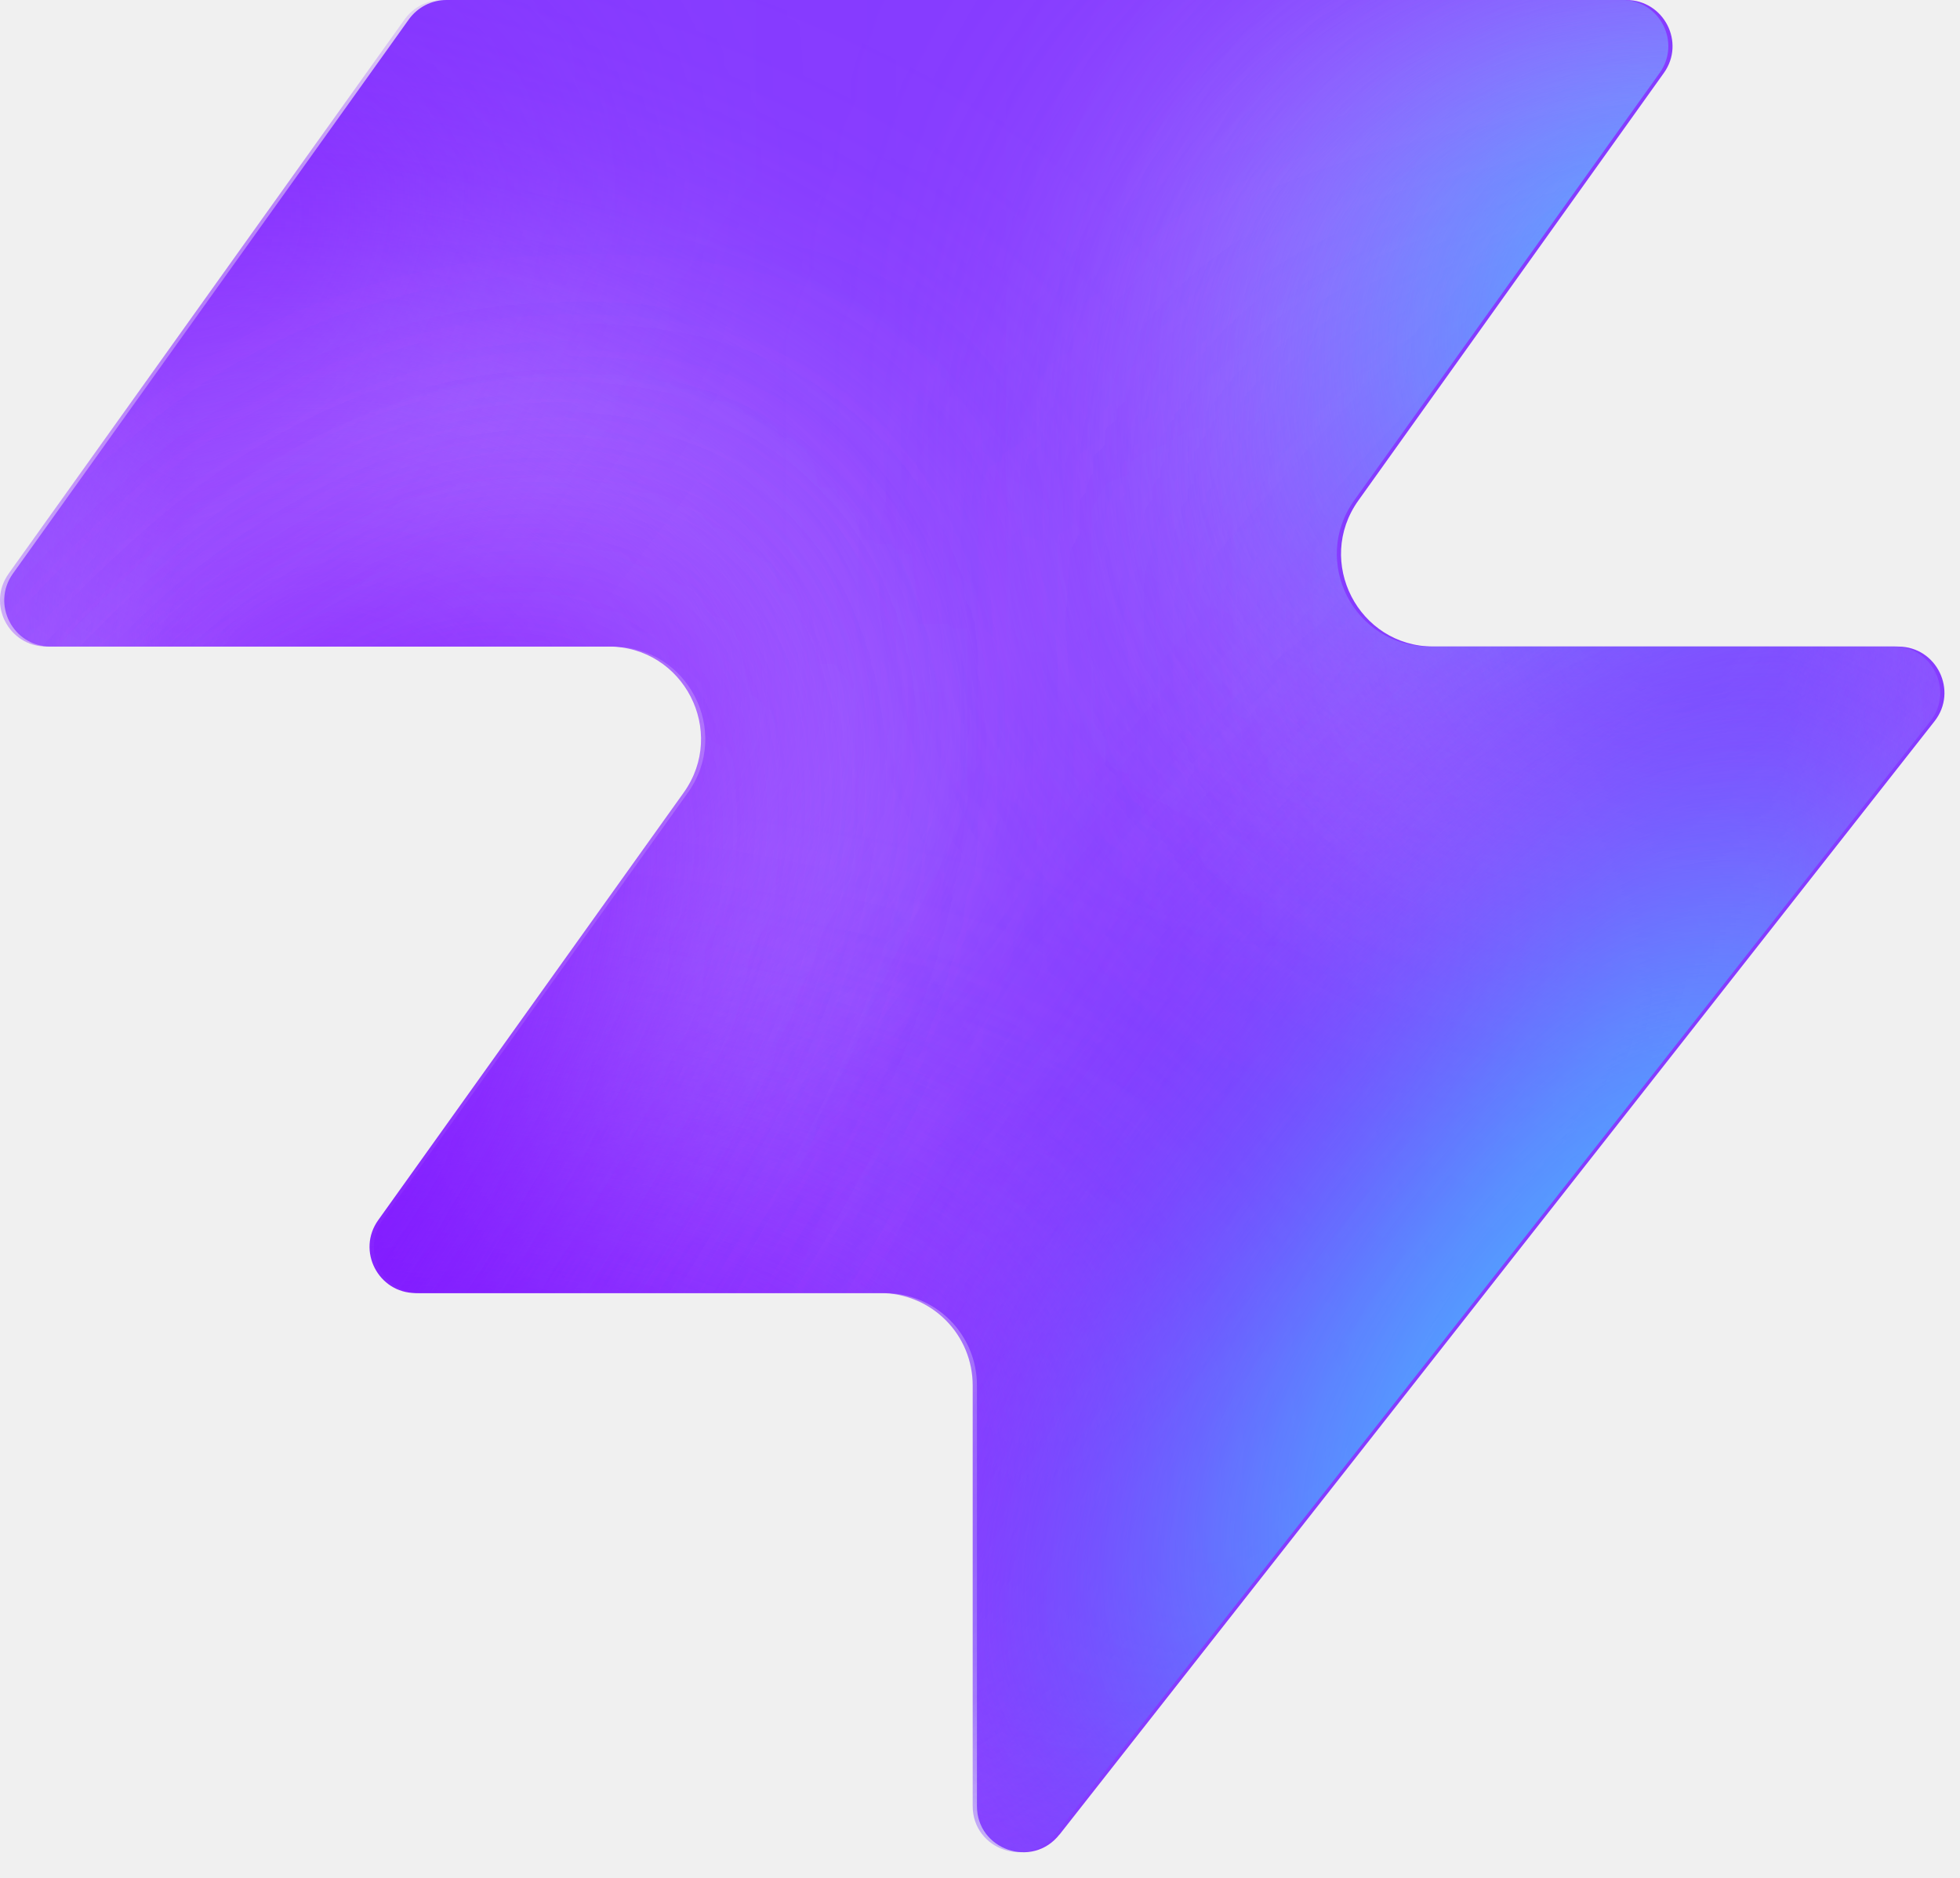
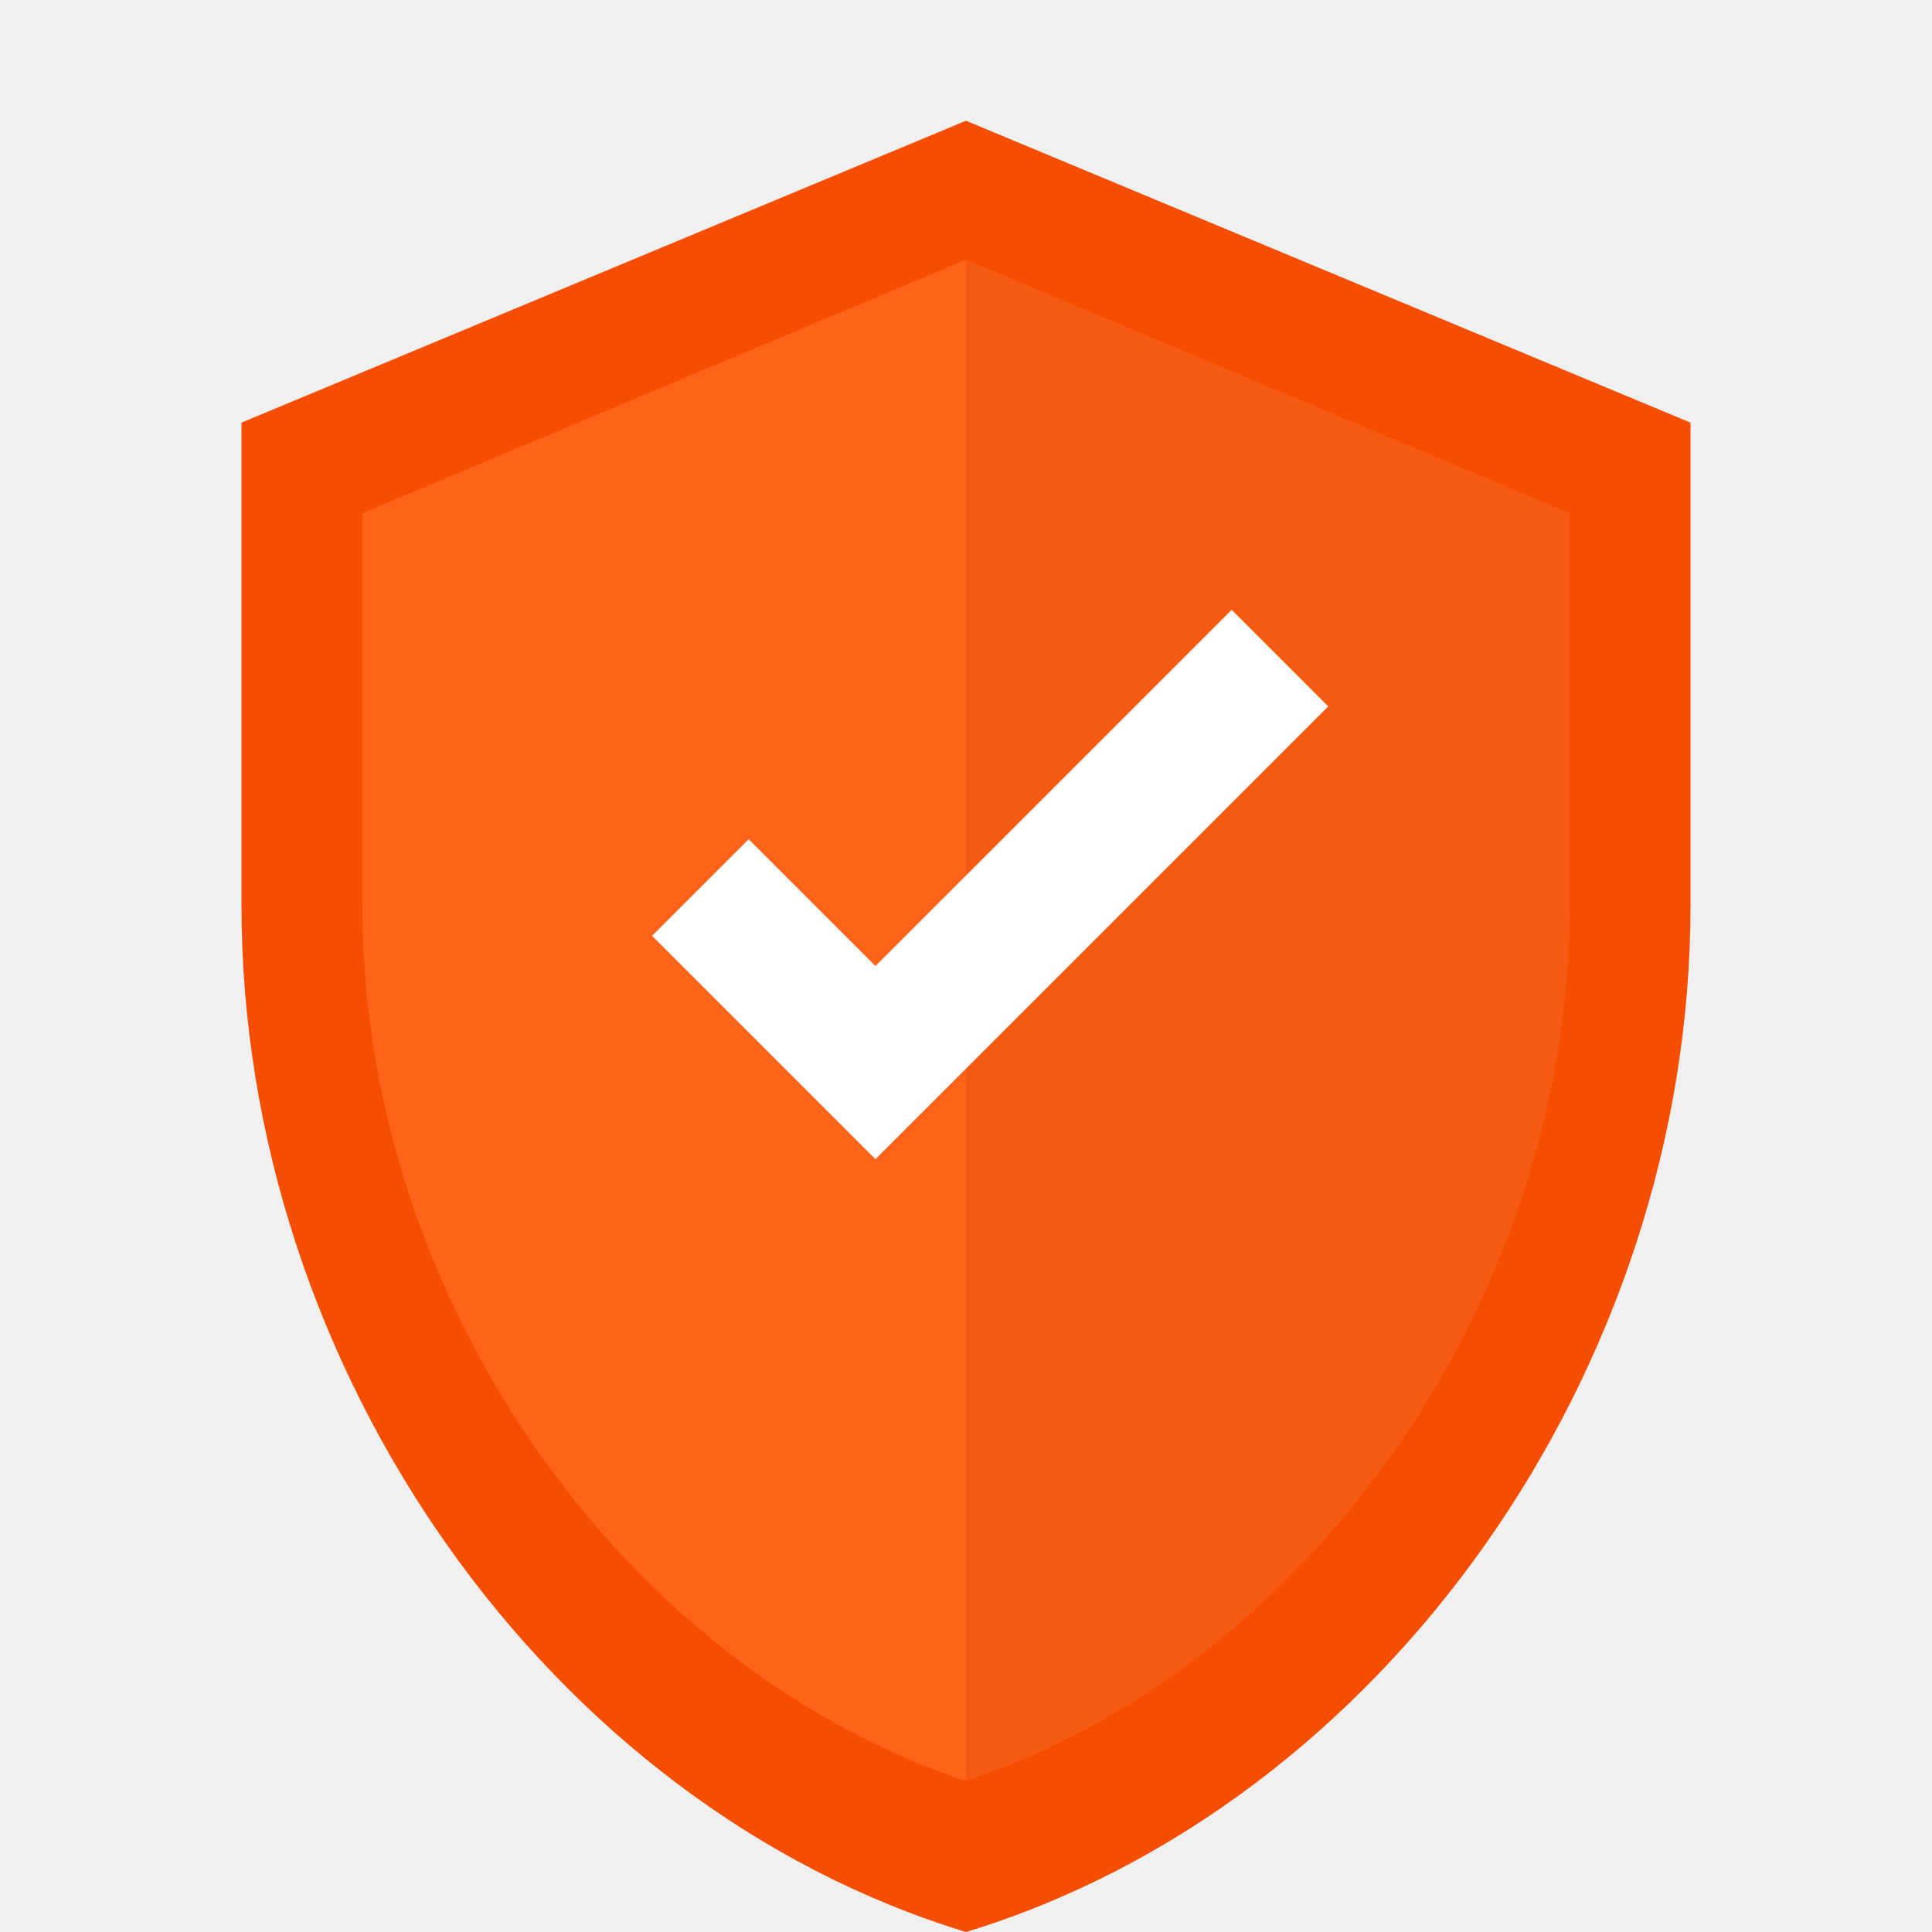
- <svg xmlns="http://www.w3.org/2000/svg" width="48" height="46" fill="none" viewBox="0 0 48 46">
-   <path fill="#863bff" d="M25.946 44.938c-.664.845-2.021.375-2.021-.698V33.937a2.26 2.26 0 0 0-2.262-2.262H10.287c-.92 0-1.456-1.04-.92-1.788l7.48-10.471c1.07-1.497 0-3.578-1.842-3.578H1.237c-.92 0-1.456-1.04-.92-1.788L10.013.474c.214-.297.556-.474.92-.474h28.894c.92 0 1.456 1.04.92 1.788l-7.48 10.471c-1.07 1.498 0 3.579 1.842 3.579h11.377c.943 0 1.473 1.088.89 1.83L25.947 44.94z" style="fill:#863bff;fill:color(display-p3 .525 .23 1);fill-opacity:1" />
-   <mask id="a" width="48" height="46" x="0" y="0" maskUnits="userSpaceOnUse" style="mask-type:alpha">
-     <path fill="#000" d="M25.842 44.938c-.664.844-2.021.375-2.021-.698V33.937a2.26 2.26 0 0 0-2.262-2.262H10.183c-.92 0-1.456-1.04-.92-1.788l7.48-10.471c1.07-1.498 0-3.579-1.842-3.579H1.133c-.92 0-1.456-1.04-.92-1.787L9.91.473c.214-.297.556-.474.92-.474h28.894c.92 0 1.456 1.04.92 1.788l-7.48 10.471c-1.07 1.498 0 3.578 1.842 3.578h11.377c.943 0 1.473 1.088.89 1.832L25.843 44.94z" style="fill:#000;fill-opacity:1" />
-   </mask>
-   <g mask="url(#a)">
-     <g filter="url(#b)">
-       <ellipse cx="5.508" cy="14.704" fill="#ede6ff" rx="5.508" ry="14.704" style="fill:#ede6ff;fill:color(display-p3 .927 .903 1);fill-opacity:1" transform="matrix(.00324 1 1 -.00324 -4.47 31.516)" />
-     </g>
-     <g filter="url(#c)">
-       <ellipse cx="10.399" cy="29.851" fill="#ede6ff" rx="10.399" ry="29.851" style="fill:#ede6ff;fill:color(display-p3 .927 .903 1);fill-opacity:1" transform="matrix(.00324 1 1 -.00324 -39.328 7.883)" />
-     </g>
-     <g filter="url(#d)">
-       <ellipse cx="5.508" cy="30.487" fill="#7e14ff" rx="5.508" ry="30.487" style="fill:#7e14ff;fill:color(display-p3 .492 .077 1);fill-opacity:1" transform="rotate(89.814 -25.913 -14.639)scale(1 -1)" />
-     </g>
-     <g filter="url(#e)">
-       <ellipse cx="5.508" cy="30.599" fill="#7e14ff" rx="5.508" ry="30.599" style="fill:#7e14ff;fill:color(display-p3 .492 .077 1);fill-opacity:1" transform="rotate(89.814 -32.644 -3.334)scale(1 -1)" />
-     </g>
-     <g filter="url(#f)">
-       <ellipse cx="5.508" cy="30.599" fill="#7e14ff" rx="5.508" ry="30.599" style="fill:#7e14ff;fill:color(display-p3 .492 .077 1);fill-opacity:1" transform="matrix(.00324 1 1 -.00324 -34.34 30.47)" />
-     </g>
-     <g filter="url(#g)">
-       <ellipse cx="14.072" cy="22.078" fill="#ede6ff" rx="14.072" ry="22.078" style="fill:#ede6ff;fill:color(display-p3 .927 .903 1);fill-opacity:1" transform="rotate(93.35 24.506 48.493)scale(-1 1)" />
-     </g>
-     <g filter="url(#h)">
-       <ellipse cx="3.47" cy="21.501" fill="#7e14ff" rx="3.47" ry="21.501" style="fill:#7e14ff;fill:color(display-p3 .492 .077 1);fill-opacity:1" transform="rotate(89.009 28.708 47.59)scale(-1 1)" />
-     </g>
-     <g filter="url(#i)">
-       <ellipse cx="3.47" cy="21.501" fill="#7e14ff" rx="3.47" ry="21.501" style="fill:#7e14ff;fill:color(display-p3 .492 .077 1);fill-opacity:1" transform="rotate(89.009 28.708 47.59)scale(-1 1)" />
-     </g>
-     <g filter="url(#j)">
-       <ellipse cx=".387" cy="8.972" fill="#7e14ff" rx="4.407" ry="29.108" style="fill:#7e14ff;fill:color(display-p3 .492 .077 1);fill-opacity:1" transform="rotate(39.51 .387 8.972)" />
-     </g>
-     <g filter="url(#k)">
-       <ellipse cx="47.523" cy="-6.092" fill="#7e14ff" rx="4.407" ry="29.108" style="fill:#7e14ff;fill:color(display-p3 .492 .077 1);fill-opacity:1" transform="rotate(37.892 47.523 -6.092)" />
-     </g>
-     <g filter="url(#l)">
-       <ellipse cx="41.412" cy="6.333" fill="#47bfff" rx="5.971" ry="9.665" style="fill:#47bfff;fill:color(display-p3 .28 .748 1);fill-opacity:1" transform="rotate(37.892 41.412 6.333)" />
-     </g>
-     <g filter="url(#m)">
-       <ellipse cx="-1.879" cy="38.332" fill="#7e14ff" rx="4.407" ry="29.108" style="fill:#7e14ff;fill:color(display-p3 .492 .077 1);fill-opacity:1" transform="rotate(37.892 -1.88 38.332)" />
-     </g>
-     <g filter="url(#n)">
-       <ellipse cx="-1.879" cy="38.332" fill="#7e14ff" rx="4.407" ry="29.108" style="fill:#7e14ff;fill:color(display-p3 .492 .077 1);fill-opacity:1" transform="rotate(37.892 -1.88 38.332)" />
-     </g>
-     <g filter="url(#o)">
-       <ellipse cx="35.651" cy="29.907" fill="#7e14ff" rx="4.407" ry="29.108" style="fill:#7e14ff;fill:color(display-p3 .492 .077 1);fill-opacity:1" transform="rotate(37.892 35.651 29.907)" />
-     </g>
-     <g filter="url(#p)">
-       <ellipse cx="38.418" cy="32.4" fill="#47bfff" rx="5.971" ry="15.297" style="fill:#47bfff;fill:color(display-p3 .28 .748 1);fill-opacity:1" transform="rotate(37.892 38.418 32.4)" />
-     </g>
-   </g>
-   <defs>
-     <filter id="b" width="60.045" height="41.654" x="-19.77" y="16.149" color-interpolation-filters="sRGB" filterUnits="userSpaceOnUse">
-       <feFlood flood-opacity="0" result="BackgroundImageFix" />
-       <feBlend in="SourceGraphic" in2="BackgroundImageFix" result="shape" />
-       <feGaussianBlur result="effect1_foregroundBlur_2002_17158" stdDeviation="7.659" />
-     </filter>
-     <filter id="c" width="90.34" height="51.437" x="-54.613" y="-7.533" color-interpolation-filters="sRGB" filterUnits="userSpaceOnUse">
-       <feFlood flood-opacity="0" result="BackgroundImageFix" />
-       <feBlend in="SourceGraphic" in2="BackgroundImageFix" result="shape" />
-       <feGaussianBlur result="effect1_foregroundBlur_2002_17158" stdDeviation="7.659" />
-     </filter>
-     <filter id="d" width="79.355" height="29.4" x="-49.64" y="2.03" color-interpolation-filters="sRGB" filterUnits="userSpaceOnUse">
-       <feFlood flood-opacity="0" result="BackgroundImageFix" />
-       <feBlend in="SourceGraphic" in2="BackgroundImageFix" result="shape" />
-       <feGaussianBlur result="effect1_foregroundBlur_2002_17158" stdDeviation="4.596" />
-     </filter>
-     <filter id="e" width="79.579" height="29.4" x="-45.045" y="20.029" color-interpolation-filters="sRGB" filterUnits="userSpaceOnUse">
-       <feFlood flood-opacity="0" result="BackgroundImageFix" />
-       <feBlend in="SourceGraphic" in2="BackgroundImageFix" result="shape" />
-       <feGaussianBlur result="effect1_foregroundBlur_2002_17158" stdDeviation="4.596" />
-     </filter>
-     <filter id="f" width="79.579" height="29.4" x="-43.513" y="21.178" color-interpolation-filters="sRGB" filterUnits="userSpaceOnUse">
-       <feFlood flood-opacity="0" result="BackgroundImageFix" />
-       <feBlend in="SourceGraphic" in2="BackgroundImageFix" result="shape" />
-       <feGaussianBlur result="effect1_foregroundBlur_2002_17158" stdDeviation="4.596" />
-     </filter>
-     <filter id="g" width="74.749" height="58.852" x="15.756" y="-17.901" color-interpolation-filters="sRGB" filterUnits="userSpaceOnUse">
-       <feFlood flood-opacity="0" result="BackgroundImageFix" />
-       <feBlend in="SourceGraphic" in2="BackgroundImageFix" result="shape" />
-       <feGaussianBlur result="effect1_foregroundBlur_2002_17158" stdDeviation="7.659" />
-     </filter>
-     <filter id="h" width="61.377" height="25.362" x="23.548" y="2.284" color-interpolation-filters="sRGB" filterUnits="userSpaceOnUse">
-       <feFlood flood-opacity="0" result="BackgroundImageFix" />
-       <feBlend in="SourceGraphic" in2="BackgroundImageFix" result="shape" />
-       <feGaussianBlur result="effect1_foregroundBlur_2002_17158" stdDeviation="4.596" />
-     </filter>
-     <filter id="i" width="61.377" height="25.362" x="23.548" y="2.284" color-interpolation-filters="sRGB" filterUnits="userSpaceOnUse">
-       <feFlood flood-opacity="0" result="BackgroundImageFix" />
-       <feBlend in="SourceGraphic" in2="BackgroundImageFix" result="shape" />
-       <feGaussianBlur result="effect1_foregroundBlur_2002_17158" stdDeviation="4.596" />
-     </filter>
-     <filter id="j" width="56.045" height="63.649" x="-27.636" y="-22.853" color-interpolation-filters="sRGB" filterUnits="userSpaceOnUse">
-       <feFlood flood-opacity="0" result="BackgroundImageFix" />
-       <feBlend in="SourceGraphic" in2="BackgroundImageFix" result="shape" />
-       <feGaussianBlur result="effect1_foregroundBlur_2002_17158" stdDeviation="4.596" />
-     </filter>
-     <filter id="k" width="54.814" height="64.646" x="20.116" y="-38.415" color-interpolation-filters="sRGB" filterUnits="userSpaceOnUse">
-       <feFlood flood-opacity="0" result="BackgroundImageFix" />
-       <feBlend in="SourceGraphic" in2="BackgroundImageFix" result="shape" />
-       <feGaussianBlur result="effect1_foregroundBlur_2002_17158" stdDeviation="4.596" />
-     </filter>
-     <filter id="l" width="33.541" height="35.313" x="24.641" y="-11.323" color-interpolation-filters="sRGB" filterUnits="userSpaceOnUse">
-       <feFlood flood-opacity="0" result="BackgroundImageFix" />
-       <feBlend in="SourceGraphic" in2="BackgroundImageFix" result="shape" />
-       <feGaussianBlur result="effect1_foregroundBlur_2002_17158" stdDeviation="4.596" />
-     </filter>
-     <filter id="m" width="54.814" height="64.646" x="-29.286" y="6.009" color-interpolation-filters="sRGB" filterUnits="userSpaceOnUse">
-       <feFlood flood-opacity="0" result="BackgroundImageFix" />
-       <feBlend in="SourceGraphic" in2="BackgroundImageFix" result="shape" />
-       <feGaussianBlur result="effect1_foregroundBlur_2002_17158" stdDeviation="4.596" />
-     </filter>
-     <filter id="n" width="54.814" height="64.646" x="-29.286" y="6.009" color-interpolation-filters="sRGB" filterUnits="userSpaceOnUse">
-       <feFlood flood-opacity="0" result="BackgroundImageFix" />
-       <feBlend in="SourceGraphic" in2="BackgroundImageFix" result="shape" />
-       <feGaussianBlur result="effect1_foregroundBlur_2002_17158" stdDeviation="4.596" />
-     </filter>
-     <filter id="o" width="54.814" height="64.646" x="8.244" y="-2.416" color-interpolation-filters="sRGB" filterUnits="userSpaceOnUse">
-       <feFlood flood-opacity="0" result="BackgroundImageFix" />
-       <feBlend in="SourceGraphic" in2="BackgroundImageFix" result="shape" />
-       <feGaussianBlur result="effect1_foregroundBlur_2002_17158" stdDeviation="4.596" />
-     </filter>
-     <filter id="p" width="39.409" height="43.623" x="18.713" y="10.588" color-interpolation-filters="sRGB" filterUnits="userSpaceOnUse">
-       <feFlood flood-opacity="0" result="BackgroundImageFix" />
-       <feBlend in="SourceGraphic" in2="BackgroundImageFix" result="shape" />
-       <feGaussianBlur result="effect1_foregroundBlur_2002_17158" stdDeviation="4.596" />
-     </filter>
-   </defs>
+ <svg xmlns="http://www.w3.org/2000/svg" viewBox="0 0 32 32" fill="none">
+   <path d="M16 2L4 7v8c0 7.7 5.1 14.9 12 17 6.9-2.1 12-9.3 12-17V7L16 2z" fill="#f54e00" />
+   <path d="M16 4.3L6 8.5V15c0 6.5 4.3 12.6 10 14.5 5.7-1.9 10-8 10-14.5V8.5L16 4.3z" fill="#ff6219" />
+   <path d="M16 4.3V29.5C21.7 27.6 26 21.5 26 15V8.5L16 4.3z" fill="#e04400" opacity="0.3" />
+   <path d="M14.5 19.2l-3.7-3.7 1.6-1.6 2.1 2.1 5.9-5.9 1.6 1.6-7.5 7.5z" fill="#ffffff" />
</svg>
